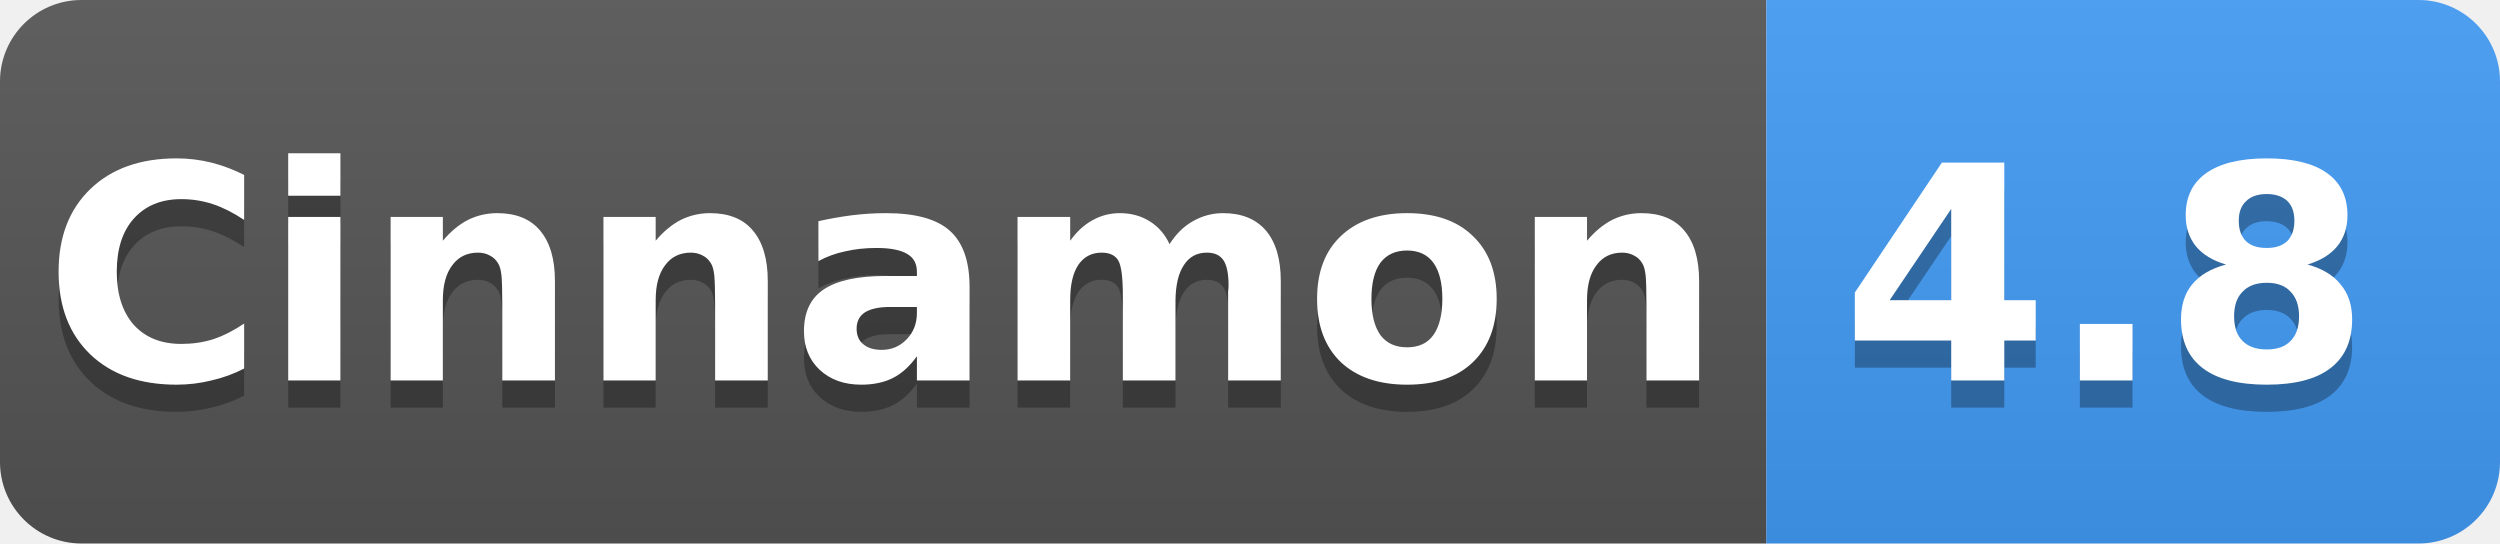
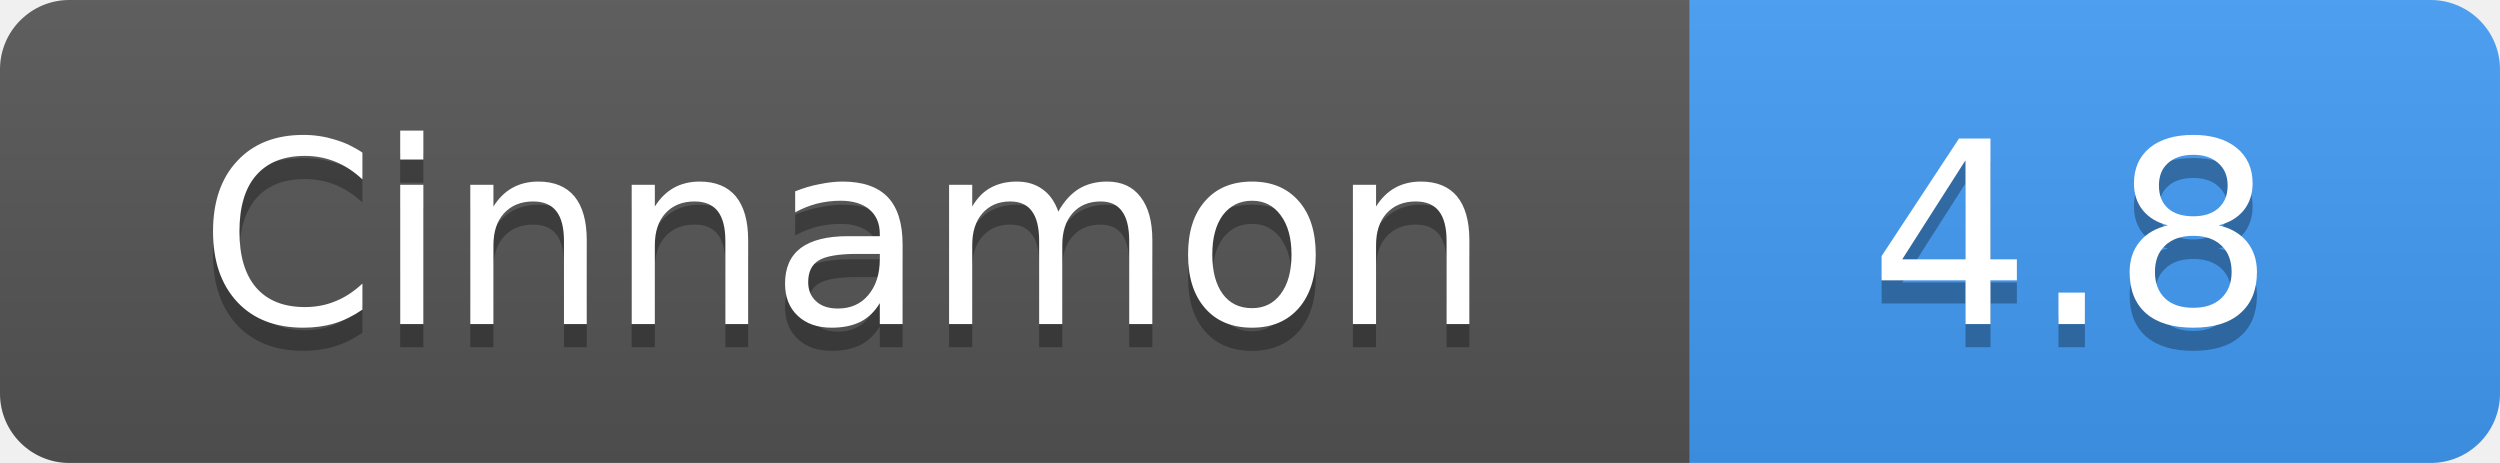
- <svg xmlns="http://www.w3.org/2000/svg" width="92" height="20">
+ <svg xmlns="http://www.w3.org/2000/svg" width="108" height="20">
  <linearGradient id="b" x2="0" y2="100%">
    <stop offset="0" stop-color="#bbb" stop-opacity=".1" />
    <stop offset="1" stop-opacity=".1" />
  </linearGradient>
  <clipPath id="a">
-     <rect width="92" height="20" rx="3" fill="#fff" />
+     <rect width="108" height="20" rx="3" fill="#fff" />
  </clipPath>
  <g clip-path="url(#a)">
-     <path fill="#555" d="M0 0h65v20H0z" />
-     <path fill="#439cf7" d="M65 0h27v20H65z" />
-     <path fill="url(#b)" d="M0 0h92v20H0z" />
+     <path fill="#555" d="M0 0h73v20H0z" />
+     <path fill="#439cf7" d="M73 0h35v20H73z" />
+     <path fill="url(#b)" d="M0 0h108v20H0z" />
  </g>
-   <g fill="#fff" text-anchor="middle" font-family="DejaVu Sans,Verdana,Geneva,sans-serif" font-weight="bold" font-size="11">
-     <text x="32.5" y="15" fill="#010101" fill-opacity=".3">Cinnamon</text>
-     <text x="32.5" y="14">Cinnamon</text>
-     <text x="77.5" y="15" fill="#010101" fill-opacity=".3">4.8</text>
-     <text x="77.5" y="14">4.8</text>
+   <g fill="#fff" text-anchor="middle" font-family="DejaVu Sans,Verdana,Geneva,sans-serif" font-size="11">
+     <text x="36.5" y="15" fill="#010101" fill-opacity=".3"> Cinnamon </text>
+     <text x="36.5" y="14"> Cinnamon </text>
+     <text x="89.5" y="15" fill="#010101" fill-opacity=".3"> 4.8 </text>
+     <text x="89.5" y="14"> 4.8 </text>
  </g>
</svg>
